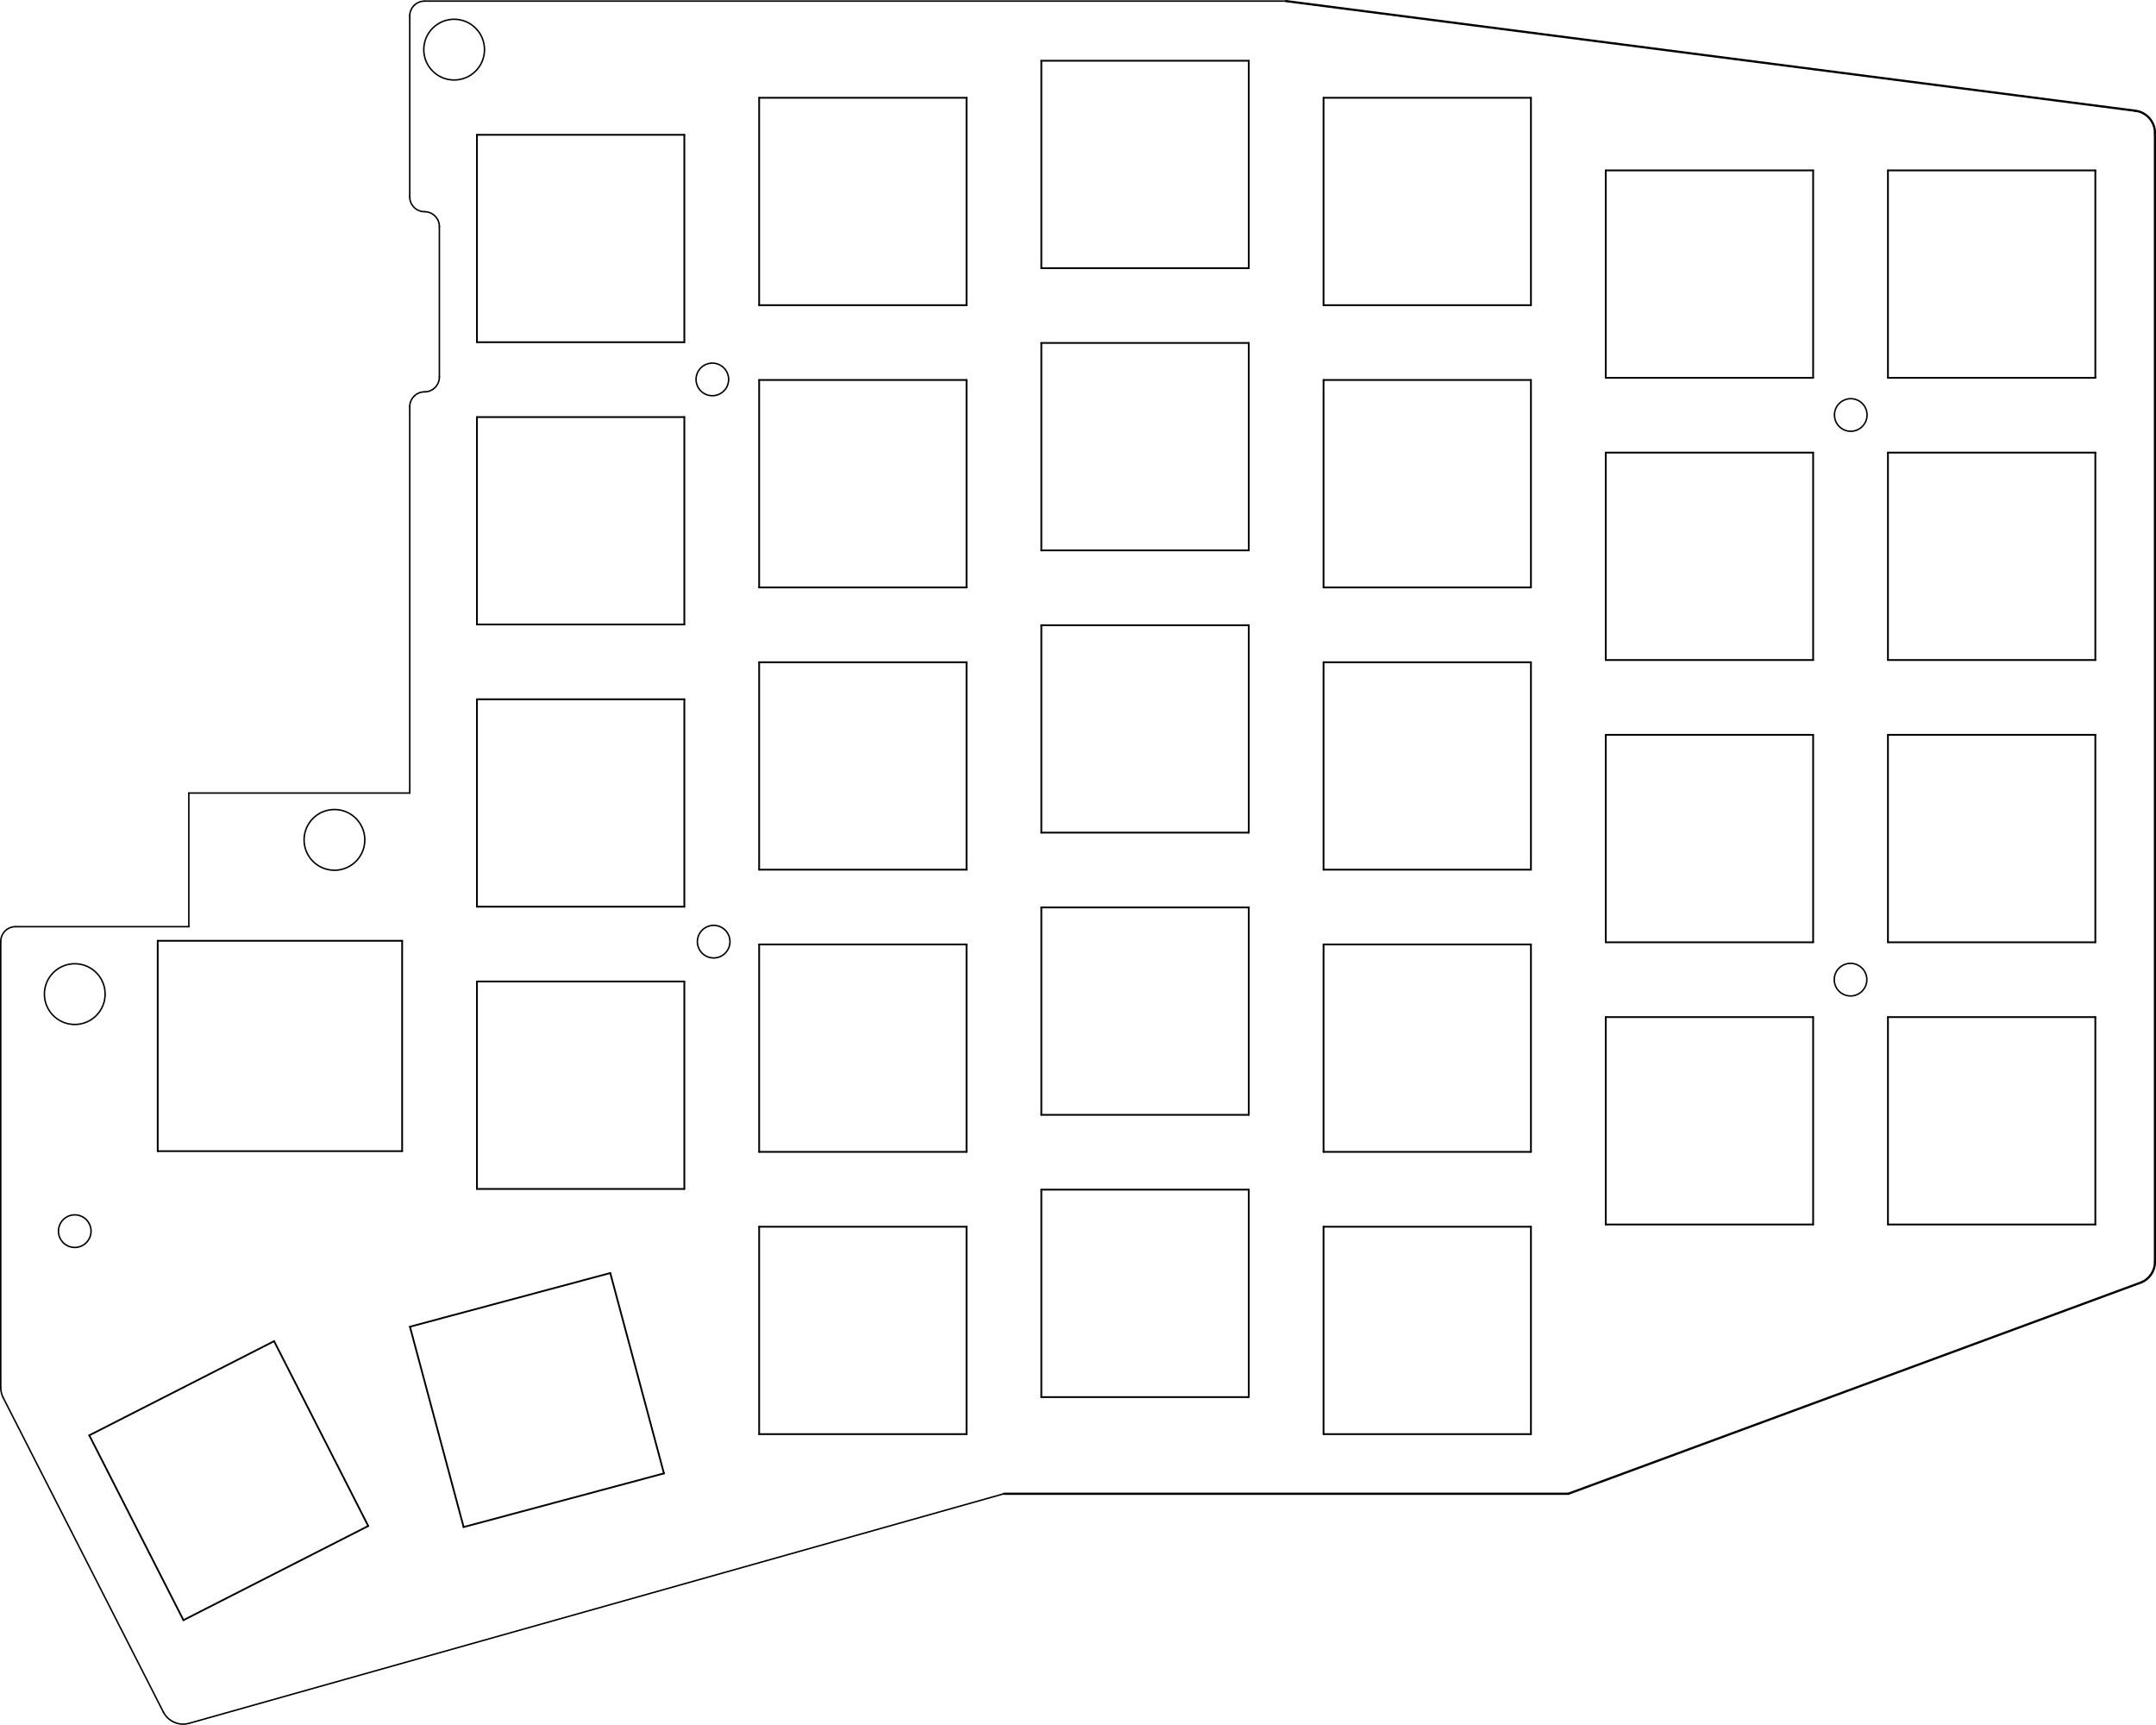
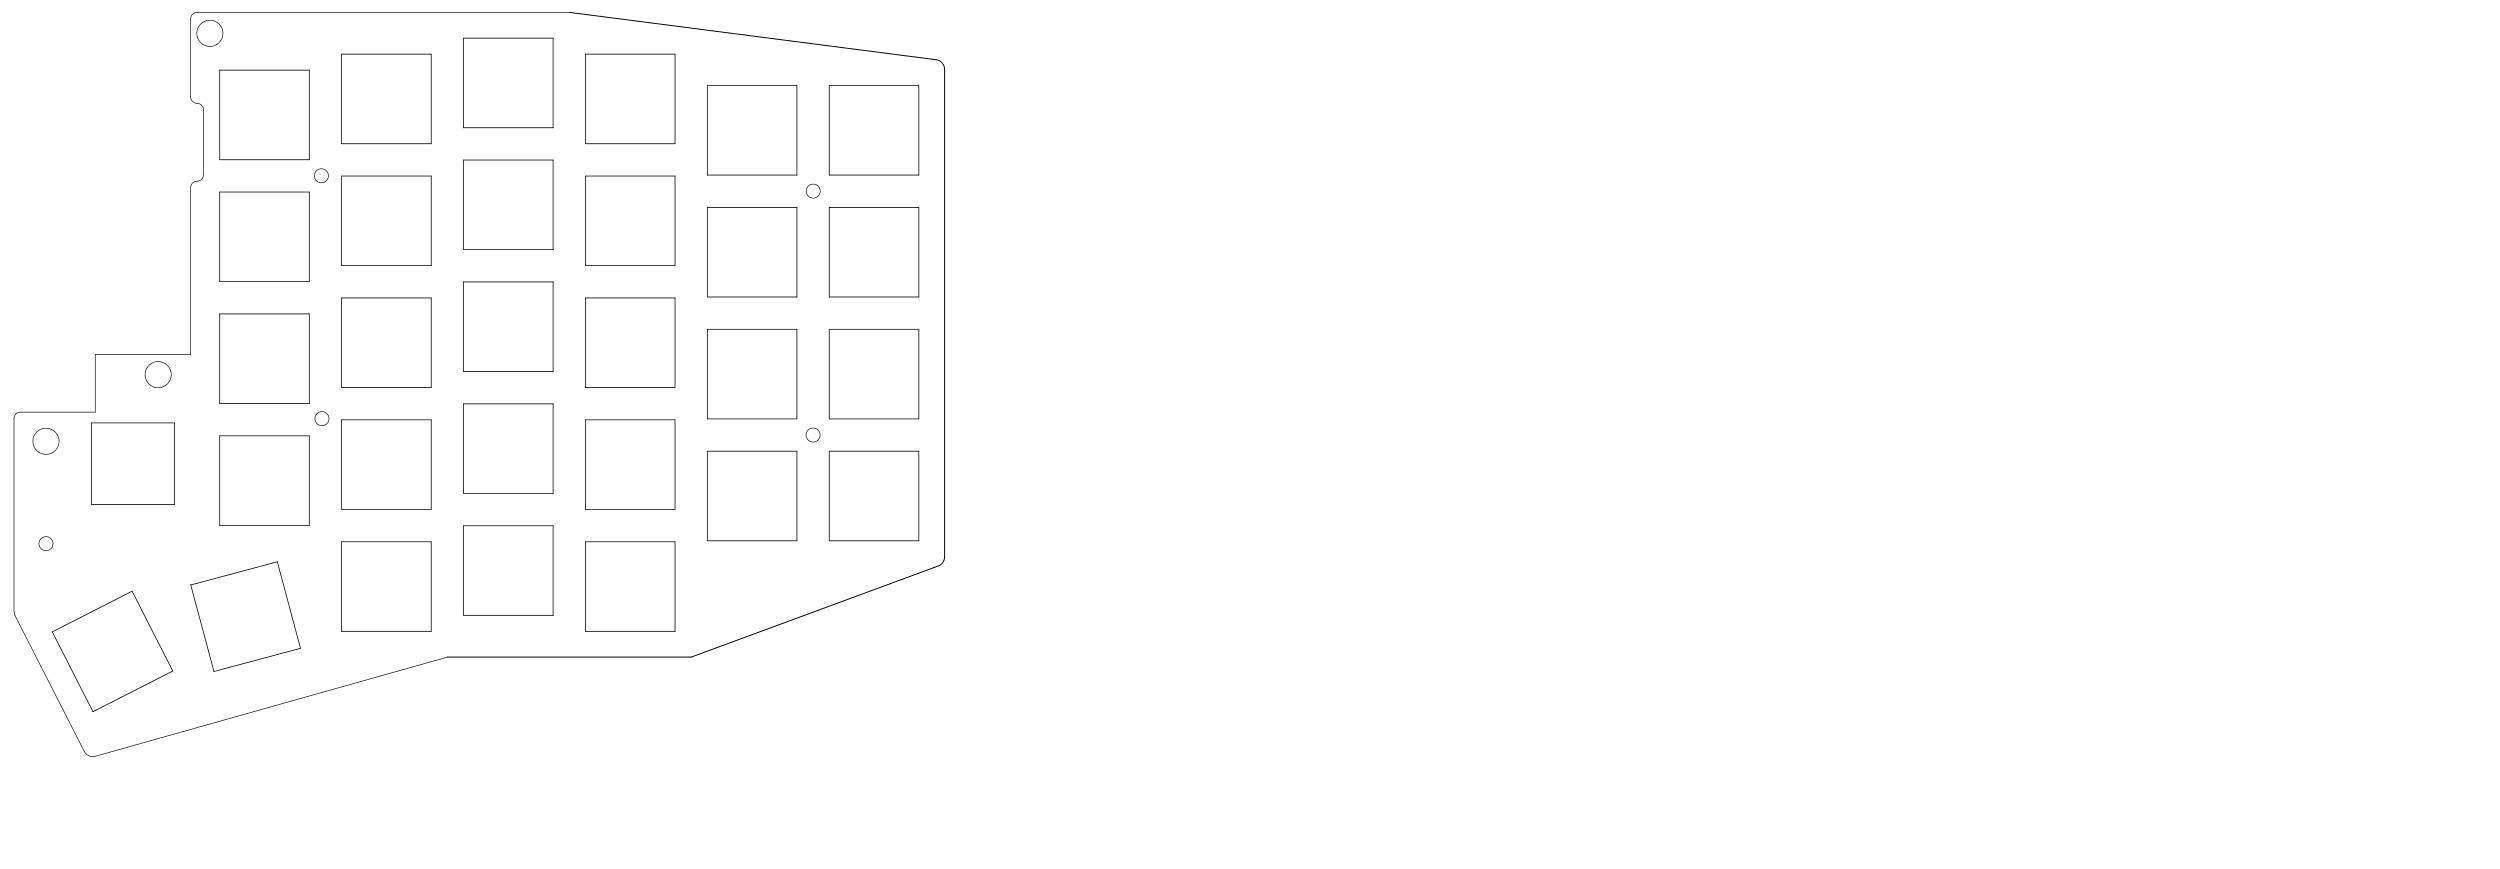
- <svg xmlns="http://www.w3.org/2000/svg" version="1.1" width="145.542mm" height="116.408mm" viewBox="0 0 145.542 116.408">
+ <svg xmlns="http://www.w3.org/2000/svg" version="1.1" width="390.677mm" height="135.687mm" viewBox="0 0 390.677 135.687">
  <g style="fill:#000000; fill-opacity:1;stroke:#000000; stroke-opacity:1; stroke-linecap:round; stroke-linejoin:round;" transform="translate(0 0) scale(1 1)">
</g>
  <g style="fill:#000000; fill-opacity:0.0;  stroke:#000000; stroke-width:0; stroke-opacity:1;  stroke-linecap:round; stroke-linejoin:round;">
</g>
  <g style="fill:#000000; fill-opacity:0.0;  stroke:#000000; stroke-width:0.1; stroke-opacity:1;  stroke-linecap:round; stroke-linejoin:round;">
-     <path d="M0.05 93.63 A1.502 1.502 0.0 0 0 0.214 94.338" />
-     <path d="M28.66 26.45 A1 1 0.0 0 0 29.66 25.45" />
-     <path d="M0.214 94.338 L11.025 115.555 " />
-     <path d="M28.66 0.075 A1 1 0.0 0 0 27.66 1.075" />
-     <path d="M29.66 15.29 A1 1 0.0 0 0 28.66 14.29" />
+     <path d="M2.189 95.49 A1.502 1.502 0.0 0 0 2.353 96.198" />
+     <path d="M30.799 28.31 A1 1 0.0 0 0 31.799 27.31" />
+     <path d="M2.353 96.198 L13.164 117.415 " />
+     <path d="M30.799 1.935 A1 1 0.0 0 0 29.799 2.935" />
+     <path d="M31.799 17.15 A1 1 0.0 0 0 30.799 16.15" />
  </g>
  <g style="fill:#000000; fill-opacity:0.0;  stroke:#000000; stroke-width:0.15; stroke-opacity:1;  stroke-linecap:round; stroke-linejoin:round;">
-     <path d="M86.822 0.075 L144.136 7.474 " />
-   </g>
-   <g style="fill:#000000; fill-opacity:0.0;  stroke:#000000; stroke-width:0.1; stroke-opacity:1;  stroke-linecap:round; stroke-linejoin:round;">
-     <path d="M27.66 13.29 A1 1 0.0 0 0 28.66 14.29" />
-     <path d="M27.66 27.45 L27.66 53.53 " />
-     <path d="M0.05 63.547 L0.05 93.63 " />
-     <path d="M86.822 0.075 L28.66 0.075 " />
-     <path d="M12.747 62.547 L12.747 53.53 " />
+     <path d="M88.961 1.935 L146.275 9.334 " />
+   </g>
+   <g style="fill:#000000; fill-opacity:0.0;  stroke:#000000; stroke-width:0.1; stroke-opacity:1;  stroke-linecap:round; stroke-linejoin:round;">
+     <path d="M29.799 15.15 A1 1 0.0 0 0 30.799 16.15" />
+     <path d="M29.799 29.31 L29.799 55.39 " />
+     <path d="M2.189 65.407 L2.189 95.49 " />
+     <path d="M88.961 1.935 L30.799 1.935 " />
+     <path d="M14.886 64.407 L14.886 55.39 " />
  </g>
  <g style="fill:#000000; fill-opacity:0.0;  stroke:#000000; stroke-width:0.15; stroke-opacity:1;  stroke-linecap:round; stroke-linejoin:round;">
-     <path d="M145.472 8.975 A1.511 1.511 0.0 0 0 144.136 7.474" />
-   </g>
-   <g style="fill:#000000; fill-opacity:0.0;  stroke:#000000; stroke-width:0.1; stroke-opacity:1;  stroke-linecap:round; stroke-linejoin:round;">
-     <path d="M29.66 25.45 L29.66 15.29 " />
-     <path d="M27.66 53.53 L12.747 53.53 " />
+     <path d="M147.611 10.835 A1.511 1.511 0.0 0 0 146.275 9.334" />
+   </g>
+   <g style="fill:#000000; fill-opacity:0.0;  stroke:#000000; stroke-width:0.1; stroke-opacity:1;  stroke-linecap:round; stroke-linejoin:round;">
+     <path d="M31.799 27.31 L31.799 17.15 " />
+     <path d="M29.799 55.39 L14.886 55.39 " />
  </g>
  <g style="fill:#000000; fill-opacity:0.0;  stroke:#000000; stroke-width:0.15; stroke-opacity:1;  stroke-linecap:round; stroke-linejoin:round;">
-     <path d="M105.872 100.825 L144.566 86.552 " />
-     <path d="M145.472 8.975 L145.472 85.175 " />
-     <path d="M67.772 100.825 L105.872 100.825 " />
-   </g>
-   <g style="fill:#000000; fill-opacity:0.0;  stroke:#000000; stroke-width:0.1; stroke-opacity:1;  stroke-linecap:round; stroke-linejoin:round;">
-     <path d="M27.66 1.075 L27.66 13.29 " />
-     <path d="M1.05 62.547 L12.747 62.547 " />
-     <path d="M11.025 115.555 A1.5 1.5 0.0 0 0 12.757 116.321" />
+     <path d="M108.011 102.685 L146.705 88.412 " />
+     <path d="M147.611 10.835 L147.611 87.035 " />
+     <path d="M69.911 102.685 L108.011 102.685 " />
+   </g>
+   <g style="fill:#000000; fill-opacity:0.0;  stroke:#000000; stroke-width:0.1; stroke-opacity:1;  stroke-linecap:round; stroke-linejoin:round;">
+     <path d="M29.799 2.935 L29.799 15.15 " />
+     <path d="M3.189 64.407 L14.886 64.407 " />
+     <path d="M13.164 117.415 A1.5 1.5 0.0 0 0 14.896 118.18" />
  </g>
  <g style="fill:#000000; fill-opacity:0.0;  stroke:#000000; stroke-width:0.15; stroke-opacity:1;  stroke-linecap:round; stroke-linejoin:round;">
-     <path d="M144.566 86.552 A1.5 1.5 0.0 0 0 145.472 85.175" />
-   </g>
-   <g style="fill:#000000; fill-opacity:0.0;  stroke:#000000; stroke-width:0.1; stroke-opacity:1;  stroke-linecap:round; stroke-linejoin:round;">
-     <path d="M12.757 116.321 L67.772 100.825 " />
-     <path d="M28.66 26.45 A1 1 0.0 0 0 27.66 27.45" />
-     <path d="M1.05 62.547 A1 1 0.0 0 0 0.05 63.547" />
+     <path d="M146.705 88.412 A1.5 1.5 0.0 0 0 147.611 87.035" />
+   </g>
+   <g style="fill:#000000; fill-opacity:0.0;  stroke:#000000; stroke-width:0.1; stroke-opacity:1;  stroke-linecap:round; stroke-linejoin:round;">
+     <path d="M14.896 118.18 L69.911 102.685 " />
+     <path d="M30.799 28.31 A1 1 0.0 0 0 29.799 29.31" />
+     <path d="M3.189 64.407 A1 1 0.0 0 0 2.189 65.407" />
  </g>
  <g style="fill:#000000; fill-opacity:0.0;  stroke:#000000; stroke-width:0.12; stroke-opacity:1;  stroke-linecap:round; stroke-linejoin:round;">
-     <path d="M27.147 77.7 L10.647 77.7 " />
-     <path d="M10.647 77.7 L10.647 63.5 " />
-     <path d="M10.647 63.5 L27.147 63.5 " />
-     <path d="M27.147 63.5 L27.147 77.7 " />
-   </g>
-   <g style="fill:#000000; fill-opacity:0.0;  stroke:#000000; stroke-width:0.1; stroke-opacity:1;  stroke-linecap:round; stroke-linejoin:round;">
-     <circle cx="124.937" cy="28.01" r="1.1" />
-     <circle cx="124.922" cy="66.125" r="1.1" />
-     <circle cx="48.087" cy="25.61" r="1.1" />
-     <circle cx="48.177" cy="63.56" r="1.1" />
-     <circle cx="5.047" cy="83.1" r="1.1" />
-     <circle cx="30.657" cy="3.35" r="2.05" />
-     <circle cx="22.577" cy="56.69" r="2.05" />
-     <circle cx="5.047" cy="67.1" r="2.05" />
+     <path d="M27.286 78.835 L14.286 78.835 " />
+     <path d="M14.286 78.835 L14.286 66.085 " />
+     <path d="M14.286 66.085 L27.286 66.085 " />
+     <path d="M27.286 66.085 L27.286 78.835 " />
+   </g>
+   <g style="fill:#000000; fill-opacity:0.0;  stroke:#000000; stroke-width:0.1; stroke-opacity:1;  stroke-linecap:round; stroke-linejoin:round;">
+     <circle cx="127.076" cy="29.87" r="1.1" />
+     <circle cx="127.061" cy="67.985" r="1.1" />
+     <circle cx="50.226" cy="27.47" r="1.1" />
+     <circle cx="50.316" cy="65.42" r="1.1" />
+     <circle cx="7.186" cy="84.96" r="1.1" />
+     <circle cx="32.796" cy="5.21" r="2.05" />
+     <circle cx="24.716" cy="58.55" r="2.05" />
+     <circle cx="7.186" cy="68.96" r="2.05" />
  </g>
  <g style="fill:#000000; fill-opacity:0.0;  stroke:#000000; stroke-width:0.12; stroke-opacity:1;  stroke-linecap:round; stroke-linejoin:round;">
-     <path d="M46.197 23.1 L32.197 23.1 " />
-     <path d="M32.197 23.1 L32.197 9.1 " />
-     <path d="M32.197 9.1 L46.197 9.1 " />
-     <path d="M46.197 9.1 L46.197 23.1 " />
-     <path d="M84.297 18.1 L70.297 18.1 " />
-     <path d="M70.297 18.1 L70.297 4.1 " />
-     <path d="M70.297 4.1 L84.297 4.1 " />
-     <path d="M84.297 4.1 L84.297 18.1 " />
-     <path d="M46.197 61.2 L32.197 61.2 " />
-     <path d="M32.197 61.2 L32.197 47.2 " />
-     <path d="M32.197 47.2 L46.197 47.2 " />
-     <path d="M46.197 47.2 L46.197 61.2 " />
-     <path d="M65.247 58.7 L51.247 58.7 " />
-     <path d="M51.247 58.7 L51.247 44.7 " />
-     <path d="M51.247 44.7 L65.247 44.7 " />
-     <path d="M65.247 44.7 L65.247 58.7 " />
-     <path d="M84.297 75.25 L70.297 75.25 " />
-     <path d="M70.297 75.25 L70.297 61.25 " />
-     <path d="M70.297 61.25 L84.297 61.25 " />
-     <path d="M84.297 61.25 L84.297 75.25 " />
-     <path d="M122.397 82.65 L108.397 82.65 " />
-     <path d="M108.397 82.65 L108.397 68.65 " />
-     <path d="M108.397 68.65 L122.397 68.65 " />
-     <path d="M122.397 68.65 L122.397 82.65 " />
-     <path d="M12.384 109.356 L6.028 96.882 " />
-     <path d="M6.028 96.882 L18.502 90.526 " />
-     <path d="M18.502 90.526 L24.858 103 " />
-     <path d="M24.858 103 L12.384 109.356 " />
-     <path d="M44.82 99.45 L31.297 103.073 " />
-     <path d="M31.297 103.073 L27.674 89.55 " />
-     <path d="M27.674 89.55 L41.197 85.927 " />
-     <path d="M41.197 85.927 L44.82 99.45 " />
-     <path d="M141.447 44.55 L127.447 44.55 " />
-     <path d="M127.447 44.55 L127.447 30.55 " />
-     <path d="M127.447 30.55 L141.447 30.55 " />
-     <path d="M141.447 30.55 L141.447 44.55 " />
-     <path d="M141.447 63.6 L127.447 63.6 " />
-     <path d="M127.447 63.6 L127.447 49.6 " />
-     <path d="M127.447 49.6 L141.447 49.6 " />
-     <path d="M141.447 49.6 L141.447 63.6 " />
-     <path d="M141.447 82.65 L127.447 82.65 " />
-     <path d="M127.447 82.65 L127.447 68.65 " />
-     <path d="M127.447 68.65 L141.447 68.65 " />
-     <path d="M141.447 68.65 L141.447 82.65 " />
-     <path d="M103.347 20.6 L89.347 20.6 " />
-     <path d="M89.347 20.6 L89.347 6.6 " />
-     <path d="M89.347 6.6 L103.347 6.6 " />
-     <path d="M103.347 6.6 L103.347 20.6 " />
-     <path d="M122.397 25.5 L108.397 25.5 " />
-     <path d="M108.397 25.5 L108.397 11.5 " />
-     <path d="M108.397 11.5 L122.397 11.5 " />
-     <path d="M122.397 11.5 L122.397 25.5 " />
-     <path d="M65.247 39.65 L51.247 39.65 " />
-     <path d="M51.247 39.65 L51.247 25.65 " />
-     <path d="M51.247 25.65 L65.247 25.65 " />
-     <path d="M65.247 25.65 L65.247 39.65 " />
-     <path d="M103.347 39.65 L89.347 39.65 " />
-     <path d="M89.347 39.65 L89.347 25.65 " />
-     <path d="M89.347 25.65 L103.347 25.65 " />
-     <path d="M103.347 25.65 L103.347 39.65 " />
-     <path d="M84.297 37.15 L70.297 37.15 " />
-     <path d="M70.297 37.15 L70.297 23.15 " />
-     <path d="M70.297 23.15 L84.297 23.15 " />
-     <path d="M84.297 23.15 L84.297 37.15 " />
-     <path d="M103.347 58.7 L89.347 58.7 " />
-     <path d="M89.347 58.7 L89.347 44.7 " />
-     <path d="M89.347 44.7 L103.347 44.7 " />
-     <path d="M103.347 44.7 L103.347 58.7 " />
-     <path d="M141.447 25.5 L127.447 25.5 " />
-     <path d="M127.447 25.5 L127.447 11.5 " />
-     <path d="M127.447 11.5 L141.447 11.5 " />
-     <path d="M141.447 11.5 L141.447 25.5 " />
-     <path d="M46.197 42.15 L32.197 42.15 " />
-     <path d="M32.197 42.15 L32.197 28.15 " />
-     <path d="M32.197 28.15 L46.197 28.15 " />
-     <path d="M46.197 28.15 L46.197 42.15 " />
-     <path d="M103.347 96.8 L89.347 96.8 " />
-     <path d="M89.347 96.8 L89.347 82.8 " />
-     <path d="M89.347 82.8 L103.347 82.8 " />
-     <path d="M103.347 82.8 L103.347 96.8 " />
-     <path d="M122.397 44.55 L108.397 44.55 " />
-     <path d="M108.397 44.55 L108.397 30.55 " />
-     <path d="M108.397 30.55 L122.397 30.55 " />
-     <path d="M122.397 30.55 L122.397 44.55 " />
-     <path d="M103.347 77.75 L89.347 77.75 " />
-     <path d="M89.347 77.75 L89.347 63.75 " />
-     <path d="M89.347 63.75 L103.347 63.75 " />
-     <path d="M103.347 63.75 L103.347 77.75 " />
-     <path d="M122.397 63.6 L108.397 63.6 " />
-     <path d="M108.397 63.6 L108.397 49.6 " />
-     <path d="M108.397 49.6 L122.397 49.6 " />
-     <path d="M122.397 49.6 L122.397 63.6 " />
-     <path d="M84.297 94.3 L70.297 94.3 " />
-     <path d="M70.297 94.3 L70.297 80.3 " />
-     <path d="M70.297 80.3 L84.297 80.3 " />
-     <path d="M84.297 80.3 L84.297 94.3 " />
-     <path d="M84.297 56.2 L70.297 56.2 " />
-     <path d="M70.297 56.2 L70.297 42.2 " />
-     <path d="M70.297 42.2 L84.297 42.2 " />
-     <path d="M84.297 42.2 L84.297 56.2 " />
-     <path d="M65.247 20.6 L51.247 20.6 " />
-     <path d="M51.247 20.6 L51.247 6.6 " />
-     <path d="M51.247 6.6 L65.247 6.6 " />
-     <path d="M65.247 6.6 L65.247 20.6 " />
-     <path d="M65.247 77.75 L51.247 77.75 " />
-     <path d="M51.247 77.75 L51.247 63.75 " />
-     <path d="M51.247 63.75 L65.247 63.75 " />
-     <path d="M65.247 63.75 L65.247 77.75 " />
-     <path d="M65.247 96.8 L51.247 96.8 " />
-     <path d="M51.247 96.8 L51.247 82.8 " />
-     <path d="M51.247 82.8 L65.247 82.8 " />
-     <path d="M65.247 82.8 L65.247 96.8 " />
-     <path d="M46.197 80.25 L32.197 80.25 " />
-     <path d="M32.197 80.25 L32.197 66.25 " />
-     <path d="M32.197 66.25 L46.197 66.25 " />
-     <path d="M46.197 66.25 L46.197 80.25 " />
+     <path d="M48.336 24.96 L34.336 24.96 " />
+     <path d="M34.336 24.96 L34.336 10.96 " />
+     <path d="M34.336 10.96 L48.336 10.96 " />
+     <path d="M48.336 10.96 L48.336 24.96 " />
+     <path d="M86.436 19.96 L72.436 19.96 " />
+     <path d="M72.436 19.96 L72.436 5.96 " />
+     <path d="M72.436 5.96 L86.436 5.96 " />
+     <path d="M86.436 5.96 L86.436 19.96 " />
+     <path d="M48.336 63.06 L34.336 63.06 " />
+     <path d="M34.336 63.06 L34.336 49.06 " />
+     <path d="M34.336 49.06 L48.336 49.06 " />
+     <path d="M48.336 49.06 L48.336 63.06 " />
+     <path d="M67.386 60.56 L53.386 60.56 " />
+     <path d="M53.386 60.56 L53.386 46.56 " />
+     <path d="M53.386 46.56 L67.386 46.56 " />
+     <path d="M67.386 46.56 L67.386 60.56 " />
+     <path d="M86.436 77.11 L72.436 77.11 " />
+     <path d="M72.436 77.11 L72.436 63.11 " />
+     <path d="M72.436 63.11 L86.436 63.11 " />
+     <path d="M86.436 63.11 L86.436 77.11 " />
+     <path d="M124.536 84.51 L110.536 84.51 " />
+     <path d="M110.536 84.51 L110.536 70.51 " />
+     <path d="M110.536 70.51 L124.536 70.51 " />
+     <path d="M124.536 70.51 L124.536 84.51 " />
+     <path d="M14.523 111.216 L8.167 98.742 " />
+     <path d="M8.167 98.742 L20.641 92.386 " />
+     <path d="M20.641 92.386 L26.997 104.86 " />
+     <path d="M26.997 104.86 L14.523 111.216 " />
+     <path d="M46.959 101.31 L33.437 104.933 " />
+     <path d="M33.437 104.933 L29.813 91.41 " />
+     <path d="M29.813 91.41 L43.336 87.787 " />
+     <path d="M43.336 87.787 L46.959 101.31 " />
+     <path d="M143.586 46.41 L129.586 46.41 " />
+     <path d="M129.586 46.41 L129.586 32.41 " />
+     <path d="M129.586 32.41 L143.586 32.41 " />
+     <path d="M143.586 32.41 L143.586 46.41 " />
+     <path d="M143.586 65.46 L129.586 65.46 " />
+     <path d="M129.586 65.46 L129.586 51.46 " />
+     <path d="M129.586 51.46 L143.586 51.46 " />
+     <path d="M143.586 51.46 L143.586 65.46 " />
+     <path d="M143.586 84.51 L129.586 84.51 " />
+     <path d="M129.586 84.51 L129.586 70.51 " />
+     <path d="M129.586 70.51 L143.586 70.51 " />
+     <path d="M143.586 70.51 L143.586 84.51 " />
+     <path d="M105.486 22.46 L91.486 22.46 " />
+     <path d="M91.486 22.46 L91.486 8.46 " />
+     <path d="M91.486 8.46 L105.486 8.46 " />
+     <path d="M105.486 8.46 L105.486 22.46 " />
+     <path d="M124.536 27.36 L110.536 27.36 " />
+     <path d="M110.536 27.36 L110.536 13.36 " />
+     <path d="M110.536 13.36 L124.536 13.36 " />
+     <path d="M124.536 13.36 L124.536 27.36 " />
+     <path d="M67.386 41.51 L53.386 41.51 " />
+     <path d="M53.386 41.51 L53.386 27.51 " />
+     <path d="M53.386 27.51 L67.386 27.51 " />
+     <path d="M67.386 27.51 L67.386 41.51 " />
+     <path d="M105.486 41.51 L91.486 41.51 " />
+     <path d="M91.486 41.51 L91.486 27.51 " />
+     <path d="M91.486 27.51 L105.486 27.51 " />
+     <path d="M105.486 27.51 L105.486 41.51 " />
+     <path d="M86.436 39.01 L72.436 39.01 " />
+     <path d="M72.436 39.01 L72.436 25.01 " />
+     <path d="M72.436 25.01 L86.436 25.01 " />
+     <path d="M86.436 25.01 L86.436 39.01 " />
+     <path d="M105.486 60.56 L91.486 60.56 " />
+     <path d="M91.486 60.56 L91.486 46.56 " />
+     <path d="M91.486 46.56 L105.486 46.56 " />
+     <path d="M105.486 46.56 L105.486 60.56 " />
+     <path d="M143.586 27.36 L129.586 27.36 " />
+     <path d="M129.586 27.36 L129.586 13.36 " />
+     <path d="M129.586 13.36 L143.586 13.36 " />
+     <path d="M143.586 13.36 L143.586 27.36 " />
+     <path d="M48.336 44.01 L34.336 44.01 " />
+     <path d="M34.336 44.01 L34.336 30.01 " />
+     <path d="M34.336 30.01 L48.336 30.01 " />
+     <path d="M48.336 30.01 L48.336 44.01 " />
+     <path d="M105.486 98.66 L91.486 98.66 " />
+     <path d="M91.486 98.66 L91.486 84.66 " />
+     <path d="M91.486 84.66 L105.486 84.66 " />
+     <path d="M105.486 84.66 L105.486 98.66 " />
+     <path d="M124.536 46.41 L110.536 46.41 " />
+     <path d="M110.536 46.41 L110.536 32.41 " />
+     <path d="M110.536 32.41 L124.536 32.41 " />
+     <path d="M124.536 32.41 L124.536 46.41 " />
+     <path d="M105.486 79.61 L91.486 79.61 " />
+     <path d="M91.486 79.61 L91.486 65.61 " />
+     <path d="M91.486 65.61 L105.486 65.61 " />
+     <path d="M105.486 65.61 L105.486 79.61 " />
+     <path d="M124.536 65.46 L110.536 65.46 " />
+     <path d="M110.536 65.46 L110.536 51.46 " />
+     <path d="M110.536 51.46 L124.536 51.46 " />
+     <path d="M124.536 51.46 L124.536 65.46 " />
+     <path d="M86.436 96.16 L72.436 96.16 " />
+     <path d="M72.436 96.16 L72.436 82.16 " />
+     <path d="M72.436 82.16 L86.436 82.16 " />
+     <path d="M86.436 82.16 L86.436 96.16 " />
+     <path d="M86.436 58.06 L72.436 58.06 " />
+     <path d="M72.436 58.06 L72.436 44.06 " />
+     <path d="M72.436 44.06 L86.436 44.06 " />
+     <path d="M86.436 44.06 L86.436 58.06 " />
+     <path d="M67.386 22.46 L53.386 22.46 " />
+     <path d="M53.386 22.46 L53.386 8.46 " />
+     <path d="M53.386 8.46 L67.386 8.46 " />
+     <path d="M67.386 8.46 L67.386 22.46 " />
+     <path d="M67.386 79.61 L53.386 79.61 " />
+     <path d="M53.386 79.61 L53.386 65.61 " />
+     <path d="M53.386 65.61 L67.386 65.61 " />
+     <path d="M67.386 65.61 L67.386 79.61 " />
+     <path d="M67.386 98.66 L53.386 98.66 " />
+     <path d="M53.386 98.66 L53.386 84.66 " />
+     <path d="M53.386 84.66 L67.386 84.66 " />
+     <path d="M67.386 84.66 L67.386 98.66 " />
+     <path d="M48.336 82.11 L34.336 82.11 " />
+     <path d="M34.336 82.11 L34.336 68.11 " />
+     <path d="M34.336 68.11 L48.336 68.11 " />
+     <path d="M48.336 68.11 L48.336 82.11 " />
    <g>
</g>
    <g>
</g>
    <g>
</g>
    <g>
</g>
    <g>
</g>
    <g>
</g>
    <g>
</g>
    <g>
</g>
    <g>
</g>
    <g>
</g>
    <g>
</g>
    <g>
</g>
    <g>
</g>
    <g>
</g>
    <g>
</g>
    <g>
</g>
    <g>
</g>
    <g>
</g>
    <g>
</g>
    <g>
</g>
    <g>
</g>
    <g>
</g>
    <g>
</g>
    <g>
</g>
    <g>
</g>
    <g>
</g>
    <g>
</g>
    <g>
</g>
    <g>
</g>
    <g>
</g>
    <g>
</g>
    <g>
</g>
    <g>
</g>
    <g>
</g>
    <g>
</g>
    <g>
</g>
    <g>
</g>
    <g>
</g>
    <g>
</g>
    <g>
</g>
    <g>
</g>
    <g>
</g>
    <g>
</g>
    <g>
</g>
    <g>
</g>
    <g>
</g>
    <g>
</g>
    <g>
</g>
    <g>
</g>
    <g>
</g>
    <g>
</g>
    <g>
</g>
    <g>
</g>
    <g>
</g>
    <g>
</g>
    <g>
</g>
    <g>
</g>
    <g>
</g>
    <g>
</g>
    <g>
</g>
    <g>
</g>
    <g>
</g>
    <g>
</g>
    <g>
</g>
    <g>
</g>
    <g>
</g>
    <g>
</g>
    <g>
</g>
    <g>
</g>
    <g>
</g>
    <g>
</g>
    <g>
</g>
    <g>
</g>
    <g>
</g>
    <g>
</g>
    <g>
</g>
    <g>
</g>
    <g>
</g>
    <g>
</g>
    <g>
</g>
    <g>
</g>
    <g>
</g>
    <g>
</g>
    <g>
</g>
    <g>
</g>
    <g>
</g>
    <g>
</g>
    <g>
</g>
    <g>
</g>
    <g>
</g>
    <g>
</g>
    <g>
</g>
    <g>
</g>
    <g>
</g>
    <g>
</g>
    <g>
</g>
    <g>
</g>
    <g>
</g>
    <g>
</g>
    <g>
</g>
    <g>
</g>
    <g>
</g>
    <g>
</g>
    <g>
</g>
    <g>
</g>
    <g>
</g>
    <g>
</g>
    <g>
</g>
    <g>
</g>
    <g>
</g>
  </g>
</svg>
